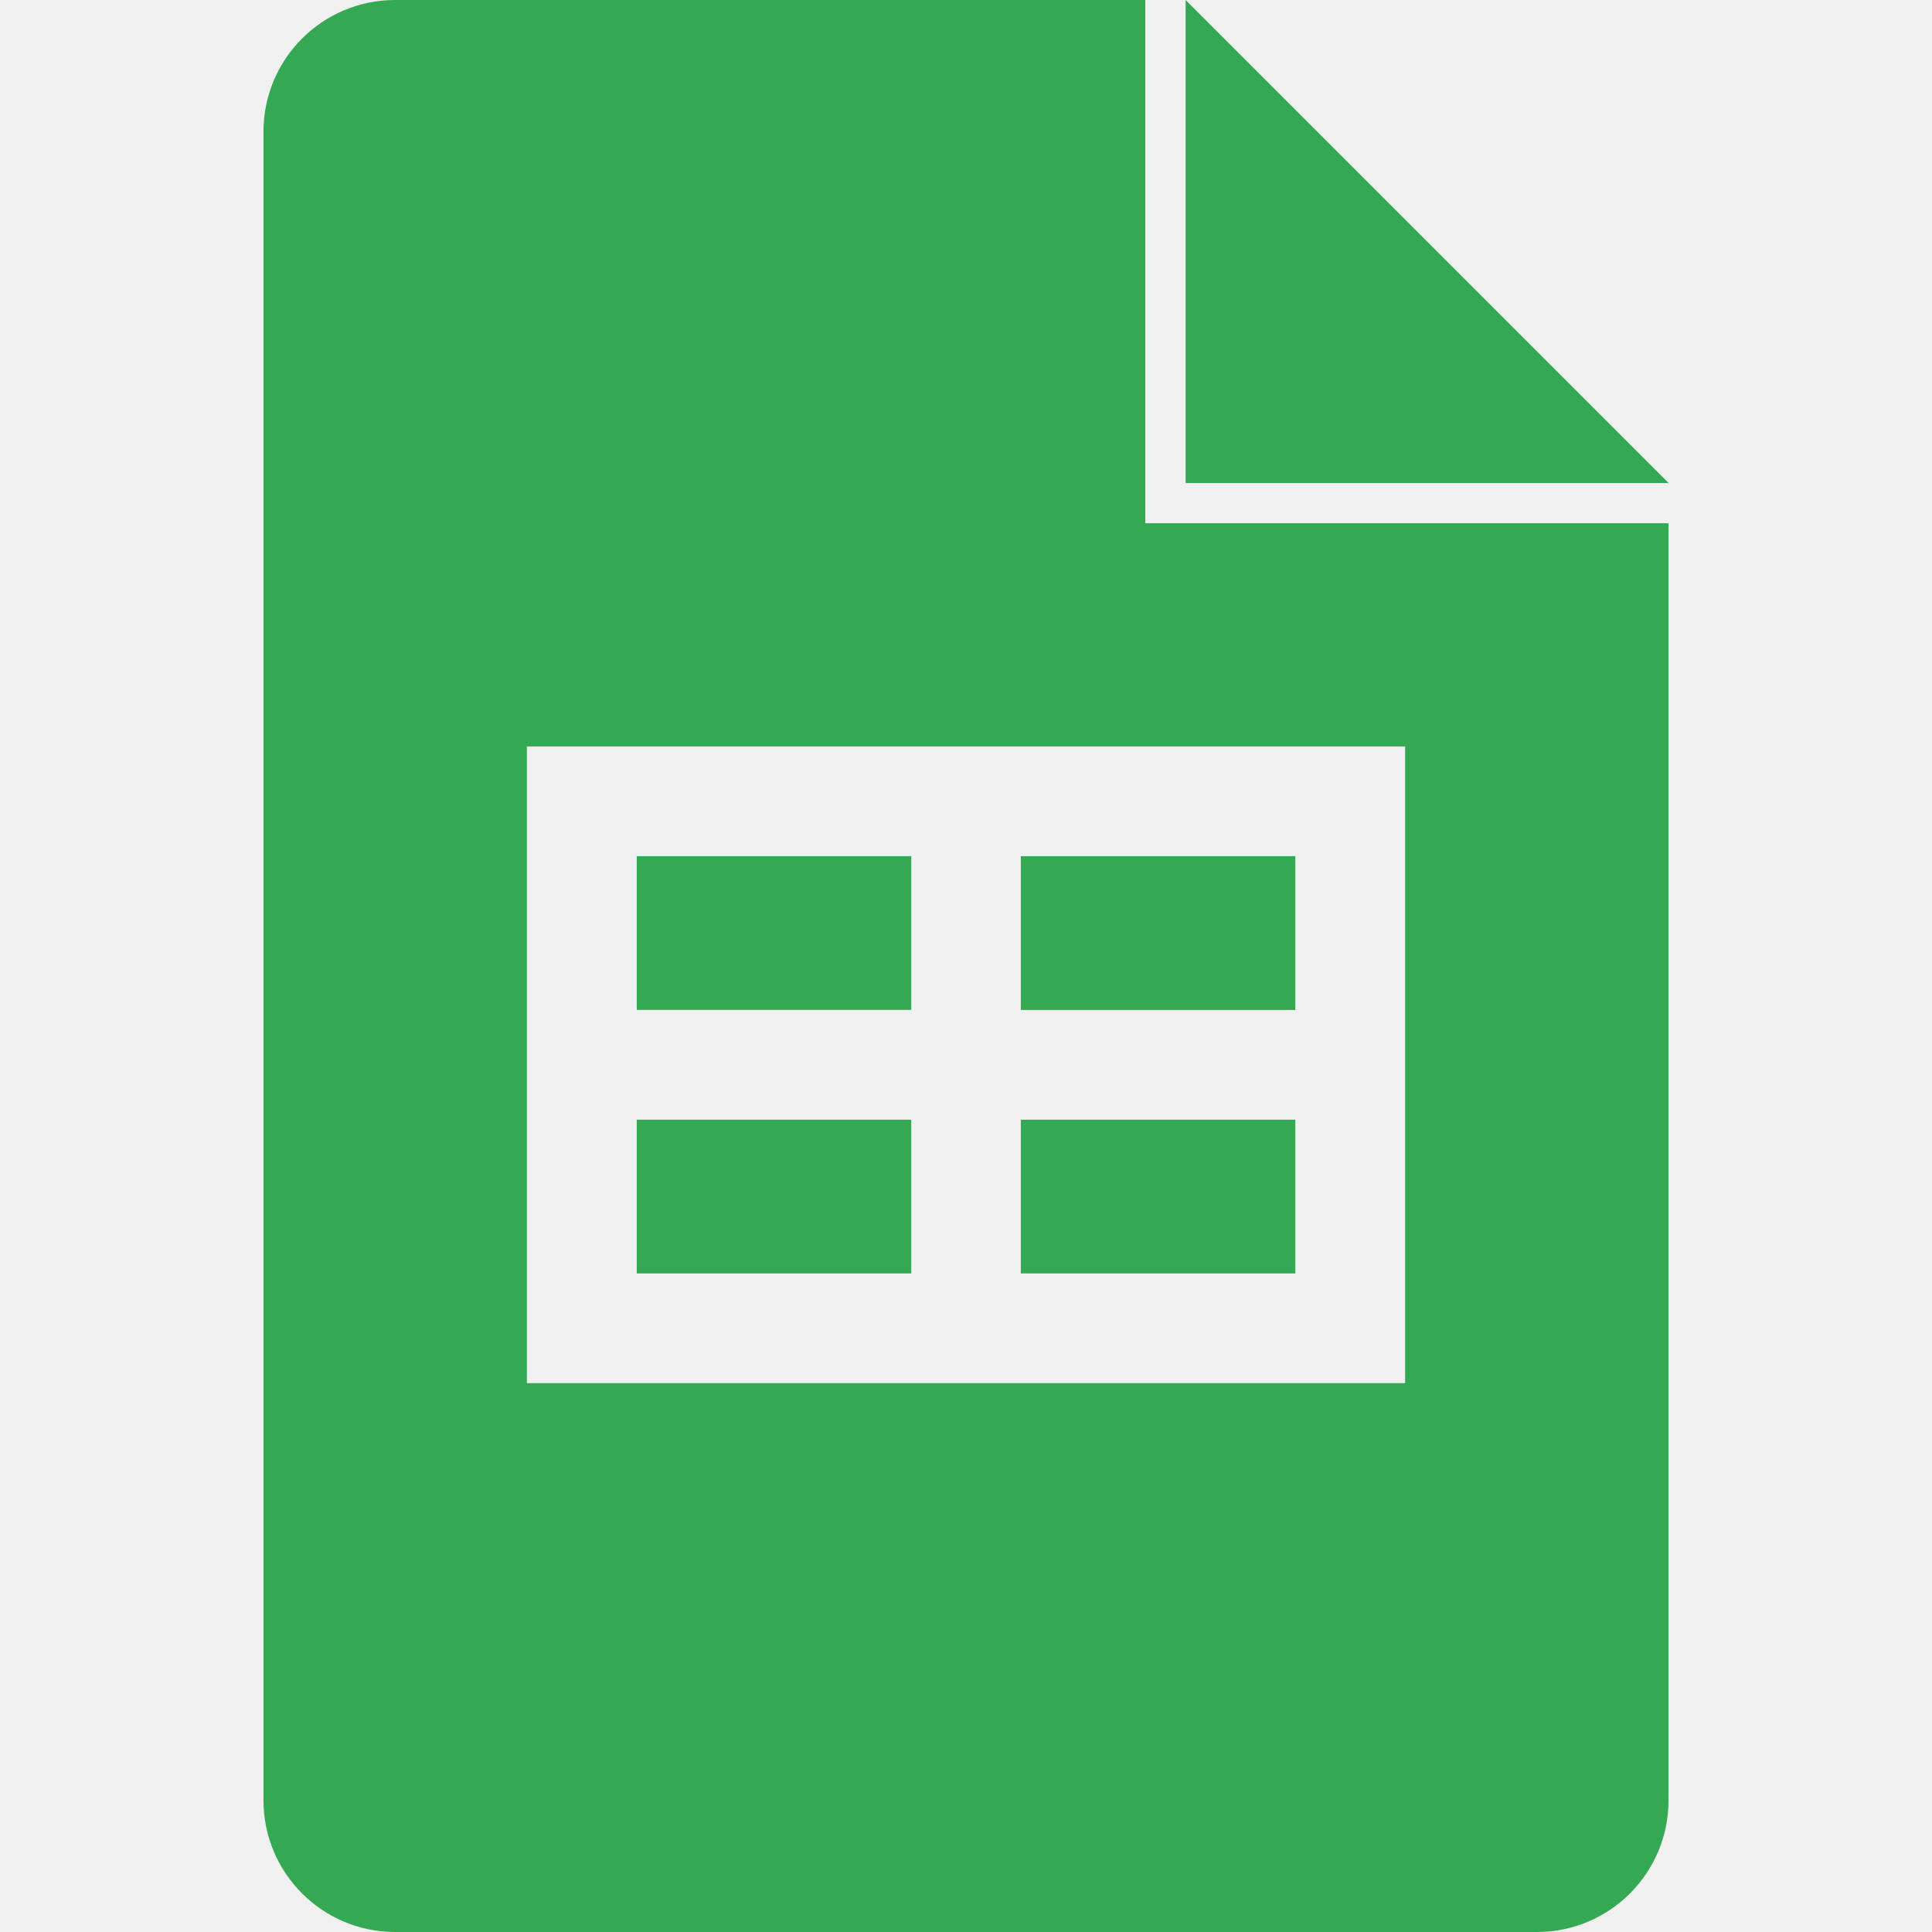
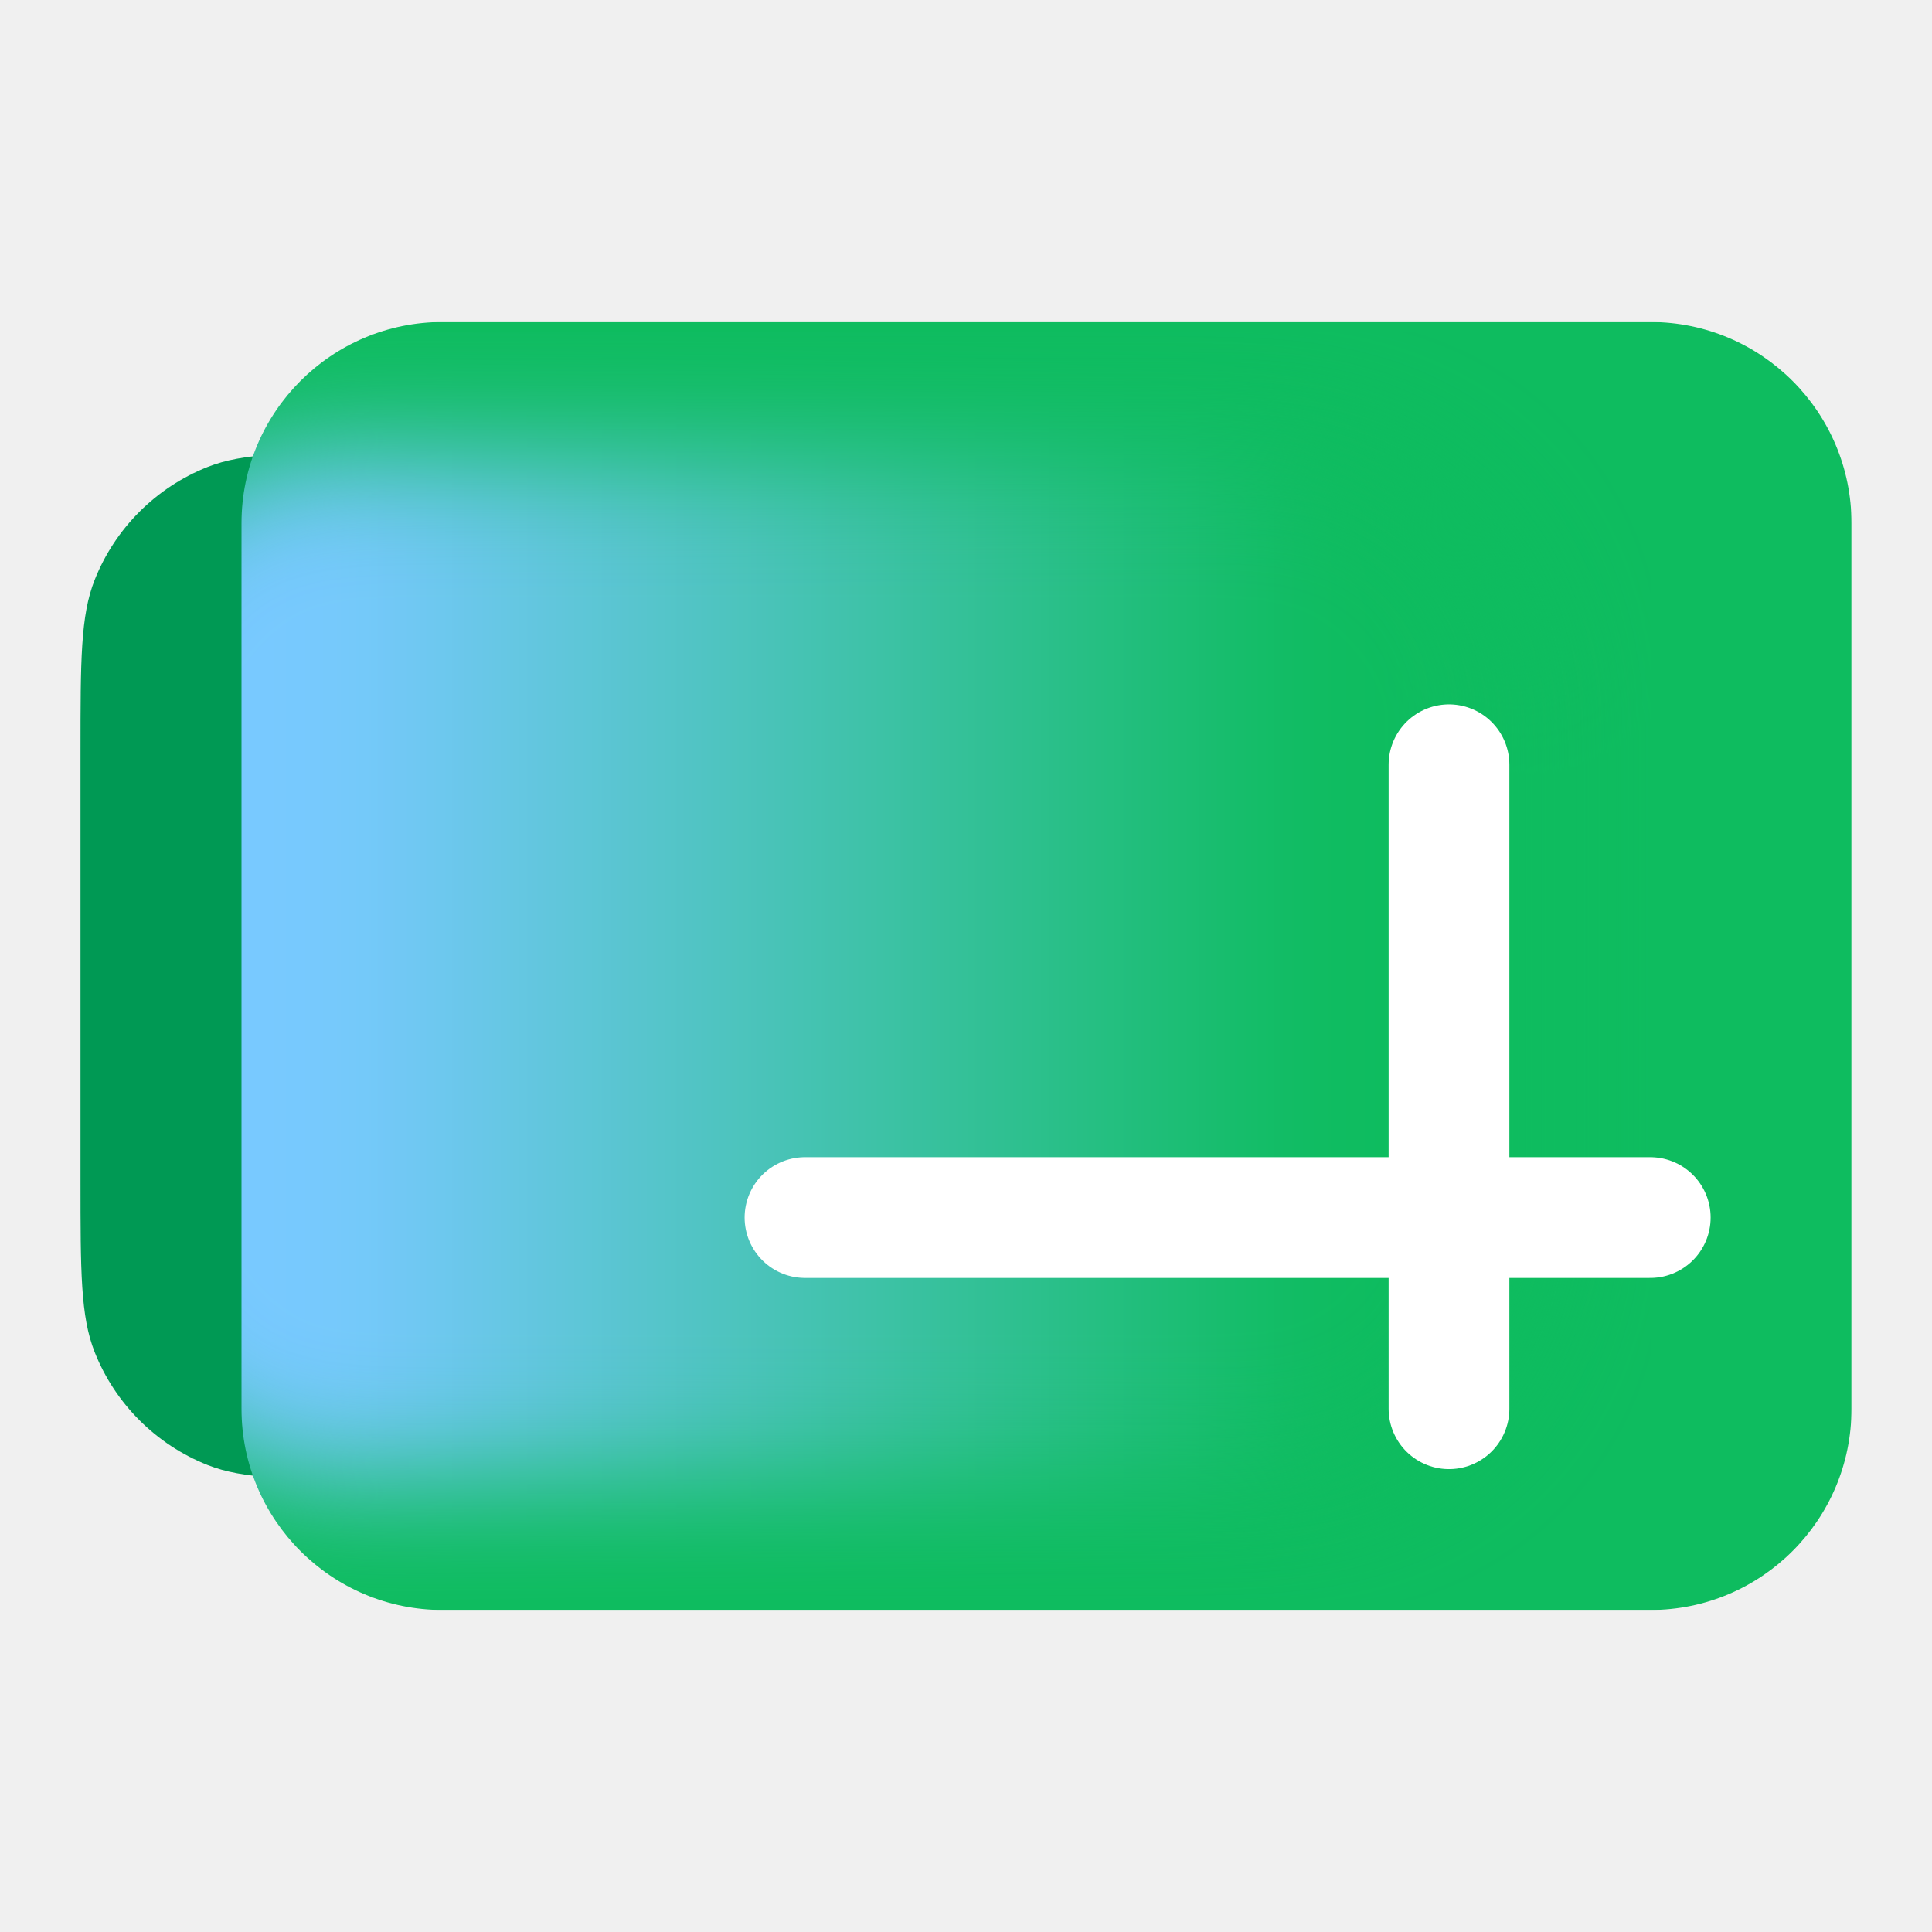
- <svg xmlns="http://www.w3.org/2000/svg" viewBox="0 0 24 24" fill="#34A853">
-   <path d="M11.318 12.545H7.91v-1.909h3.41v1.91zM14.728 0v6h6l-6-6zm1.363 10.636h-3.41v1.91h3.41v-1.91zm0 3.273h-3.41v1.91h3.41v-1.91zM20.727 6.5v15.864c0 .904-.732 1.636-1.636 1.636H4.909a1.636 1.636 0 0 1-1.636-1.636V1.636C3.273.732 4.005 0 4.909 0h9.318v6.5h6.5zm-3.273 2.773H6.545v7.909h10.91v-7.91zm-6.136 4.636H7.91v1.91h3.41v-1.91z" />
+ <svg xmlns="http://www.w3.org/2000/svg" width="192" height="192" fill="none" viewBox="0 0 192 192">
+   <path fill="#009954" d="M8 74.6c0-8.943 0-13.415 1.404-16.962a20 20 0 0 1 11.234-11.233C24.185 45 28.656 45 37.6 45h60.8c8.943 0 13.415 0 16.962 1.404a20 20 0 0 1 11.234 11.234C128 61.185 128 65.656 128 74.6v42.8c0 8.943 0 13.415-1.404 16.962a20 20 0 0 1-11.234 11.234C111.815 147 107.343 147 98.4 147H37.6c-8.943 0-13.415 0-16.963-1.404a20 20 0 0 1-11.233-11.234C8 130.815 8 126.343 8 117.4z" />
+   <mask id="a" width="160" height="128" x="24" y="32" maskUnits="userSpaceOnUse" style="mask-type:alpha">
+     <rect width="160" height="128" x="24" y="32" fill="#0ebc5f" rx="20" />
+   </mask>
+   <g mask="url(#a)">
+     <path fill="#0ebc5f" d="M24 32h160v128H24z" />
+     <g filter="url(#b)">
+       <rect width="144" height="102" fill="url(#c)" rx="25.6" transform="matrix(1 0 0 -1 8 147)" />
+     </g>
+   </g>
+   <path stroke="#fff" stroke-linecap="round" stroke-width="12" d="M80 121h84m-20 19V76" />
+   <defs>
+     <linearGradient id="c" x1="122.24" x2="20.76" y1="43.31" y2="43.31" gradientUnits="userSpaceOnUse">
+       <stop stop-color="#0ebc5f" />
+       <stop offset=".95" stop-color="#78c9ff" />
+     </linearGradient>
+     <filter id="b" width="168" height="126" x="-4" y="33" color-interpolation-filters="sRGB" filterUnits="userSpaceOnUse">
+       <feFlood flood-opacity="0" result="BackgroundImageFix" />
+       <feBlend in="SourceGraphic" in2="BackgroundImageFix" result="shape" />
+       <feGaussianBlur result="effect1_foregroundBlur_37435_8174" stdDeviation="6" />
+     </filter>
+   </defs>
</svg>
